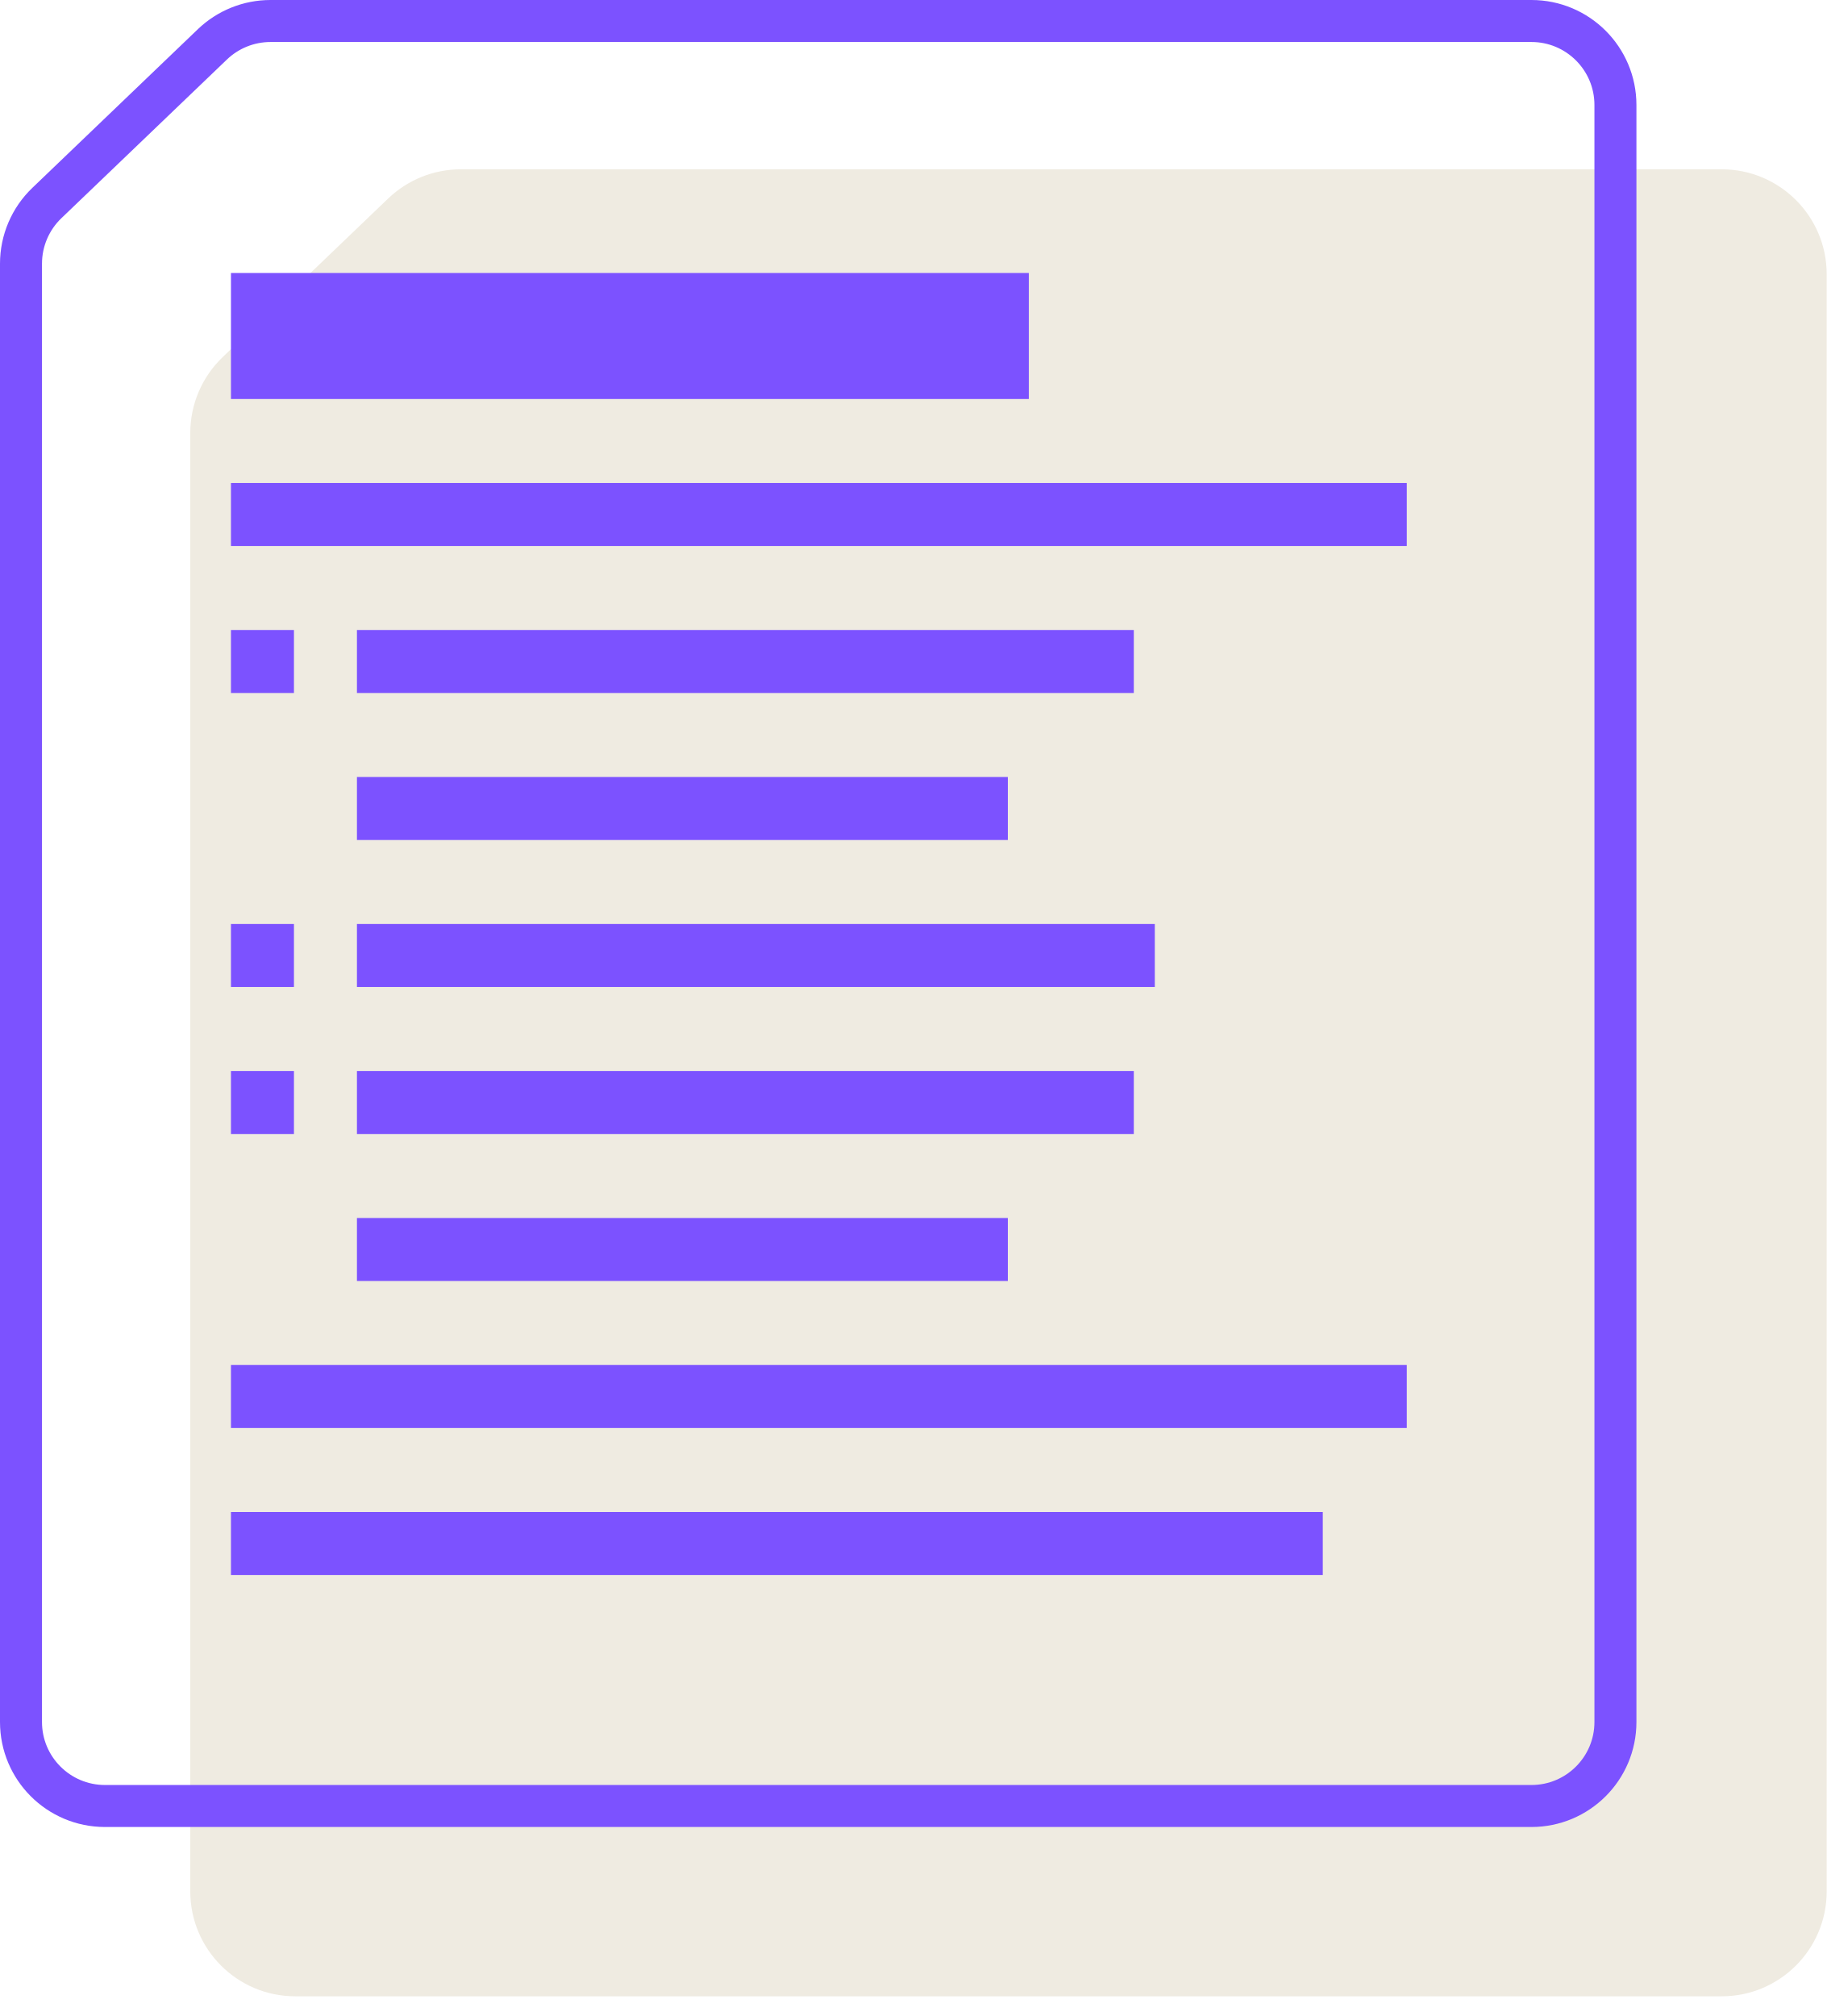
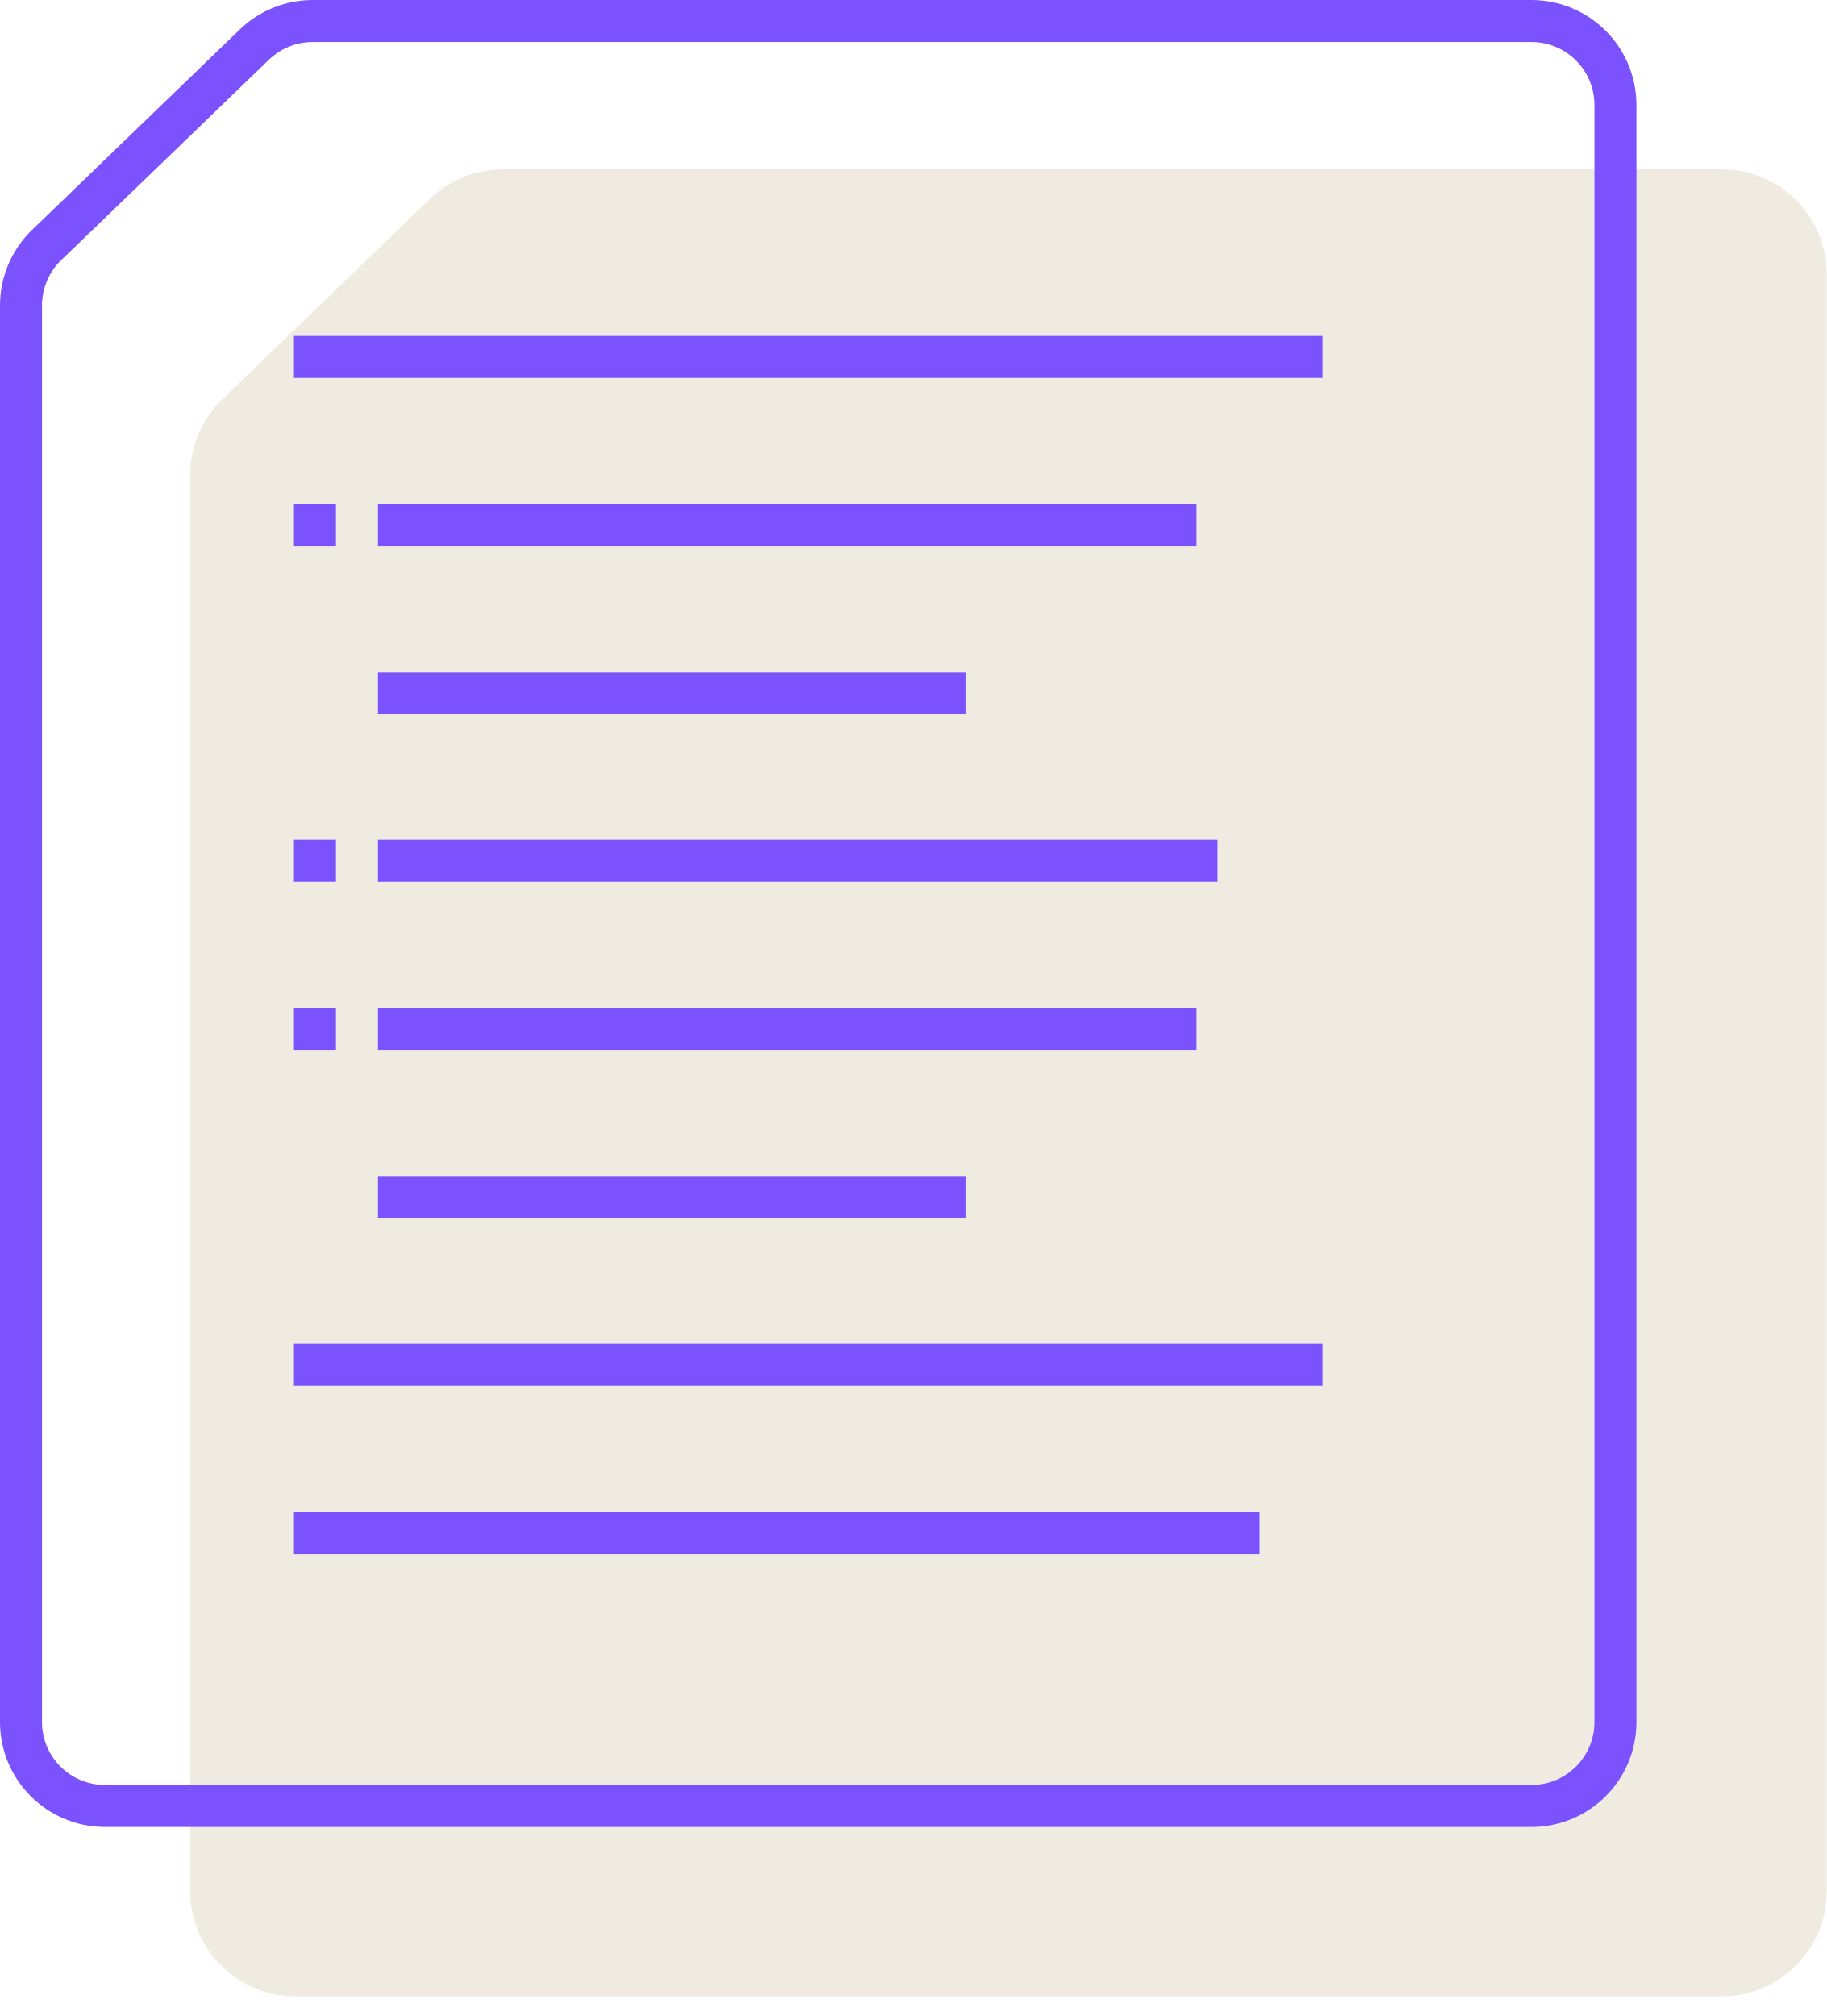
<svg xmlns="http://www.w3.org/2000/svg" width="87" height="96" viewBox="0 0 87 96" fill="none">
-   <path d="M9.062 20.618C9.062 19.255 9.619 17.951 10.603 17.008L18.487 9.453C19.418 8.561 20.657 8.062 21.947 8.062H82C84.761 8.062 87 10.301 87 13.062V90.062C87 92.824 84.761 95.062 82 95.062H14.062C11.301 95.062 9.062 92.824 9.062 90.062V20.618Z" fill="#EFEBE1" />
-   <path d="M76.938 5V82C76.938 84.209 75.147 86 72.938 86H5C2.791 86 1 84.209 1 82V12.556C1 11.465 1.445 10.422 2.232 9.668L10.116 2.112C10.861 1.398 11.853 1 12.884 1H72.938C75.147 1 76.938 2.791 76.938 5Z" stroke="#7C52FF" stroke-width="2" />
-   <path d="M11 13H49V19H11V13Z" fill="#7C52FF" />
-   <path d="M11 23H67V26H11V23Z" fill="#7C52FF" />
-   <path d="M11 65H67V68H11V65Z" fill="#7C52FF" />
-   <path d="M11 72H63V75H11V72Z" fill="#7C52FF" />
-   <path d="M17 30H54V33H17V30Z" fill="#7C52FF" />
-   <path d="M17 51H54V54H17V51Z" fill="#7C52FF" />
-   <path d="M11 51H14V54H11V51Z" fill="#7C52FF" />
-   <path d="M11 30H14V33H11V30Z" fill="#7C52FF" />
-   <path d="M17 37H48V40H17V37Z" fill="#7C52FF" />
-   <path d="M17 58H48V61H17V58Z" fill="#7C52FF" />
-   <path d="M17 44H55V47H17V44Z" fill="#7C52FF" />
-   <path d="M11 44H14V47H11V44Z" fill="#7C52FF" />
+   <path d="M9.062 22.608C9.062 21.251 9.614 19.952 10.591 19.01L20.485 9.464C21.417 8.565 22.661 8.062 23.956 8.062H82C84.761 8.062 87 10.301 87 13.062V90.062C87 92.824 84.761 95.062 82 95.062H14.062C11.301 95.062 9.062 92.824 9.062 90.062V22.608Z" fill="#EFEBE1" />
+   <path d="M76.938 5V82C76.938 84.209 75.147 86 72.938 86H5C2.791 86 1 84.209 1 82V14.546C1 13.46 1.441 12.421 2.223 11.667L12.117 2.121C12.862 1.402 13.858 1 14.894 1H72.938C75.147 1 76.938 2.791 76.938 5Z" stroke="#7C52FF" stroke-width="2" />
+   <rect x="14" y="16" width="49" height="2" fill="#7C52FF" />
+   <rect x="14" y="64" width="49" height="2" fill="#7C52FF" />
+   <rect x="14" y="72" width="46" height="2" fill="#7C52FF" />
+   <rect x="18" y="48" width="39" height="2" fill="#7C52FF" />
+   <rect x="14" y="48" width="2" height="2" fill="#7C52FF" />
+   <rect x="18" y="24" width="39" height="2" fill="#7C52FF" />
+   <rect x="14" y="24" width="2" height="2" fill="#7C52FF" />
+   <rect x="18" y="32" width="28" height="2" fill="#7C52FF" />
+   <rect x="18" y="56" width="28" height="2" fill="#7C52FF" />
+   <rect x="18" y="40" width="40" height="2" fill="#7C52FF" />
+   <rect x="14" y="40" width="2" height="2" fill="#7C52FF" />
</svg>
